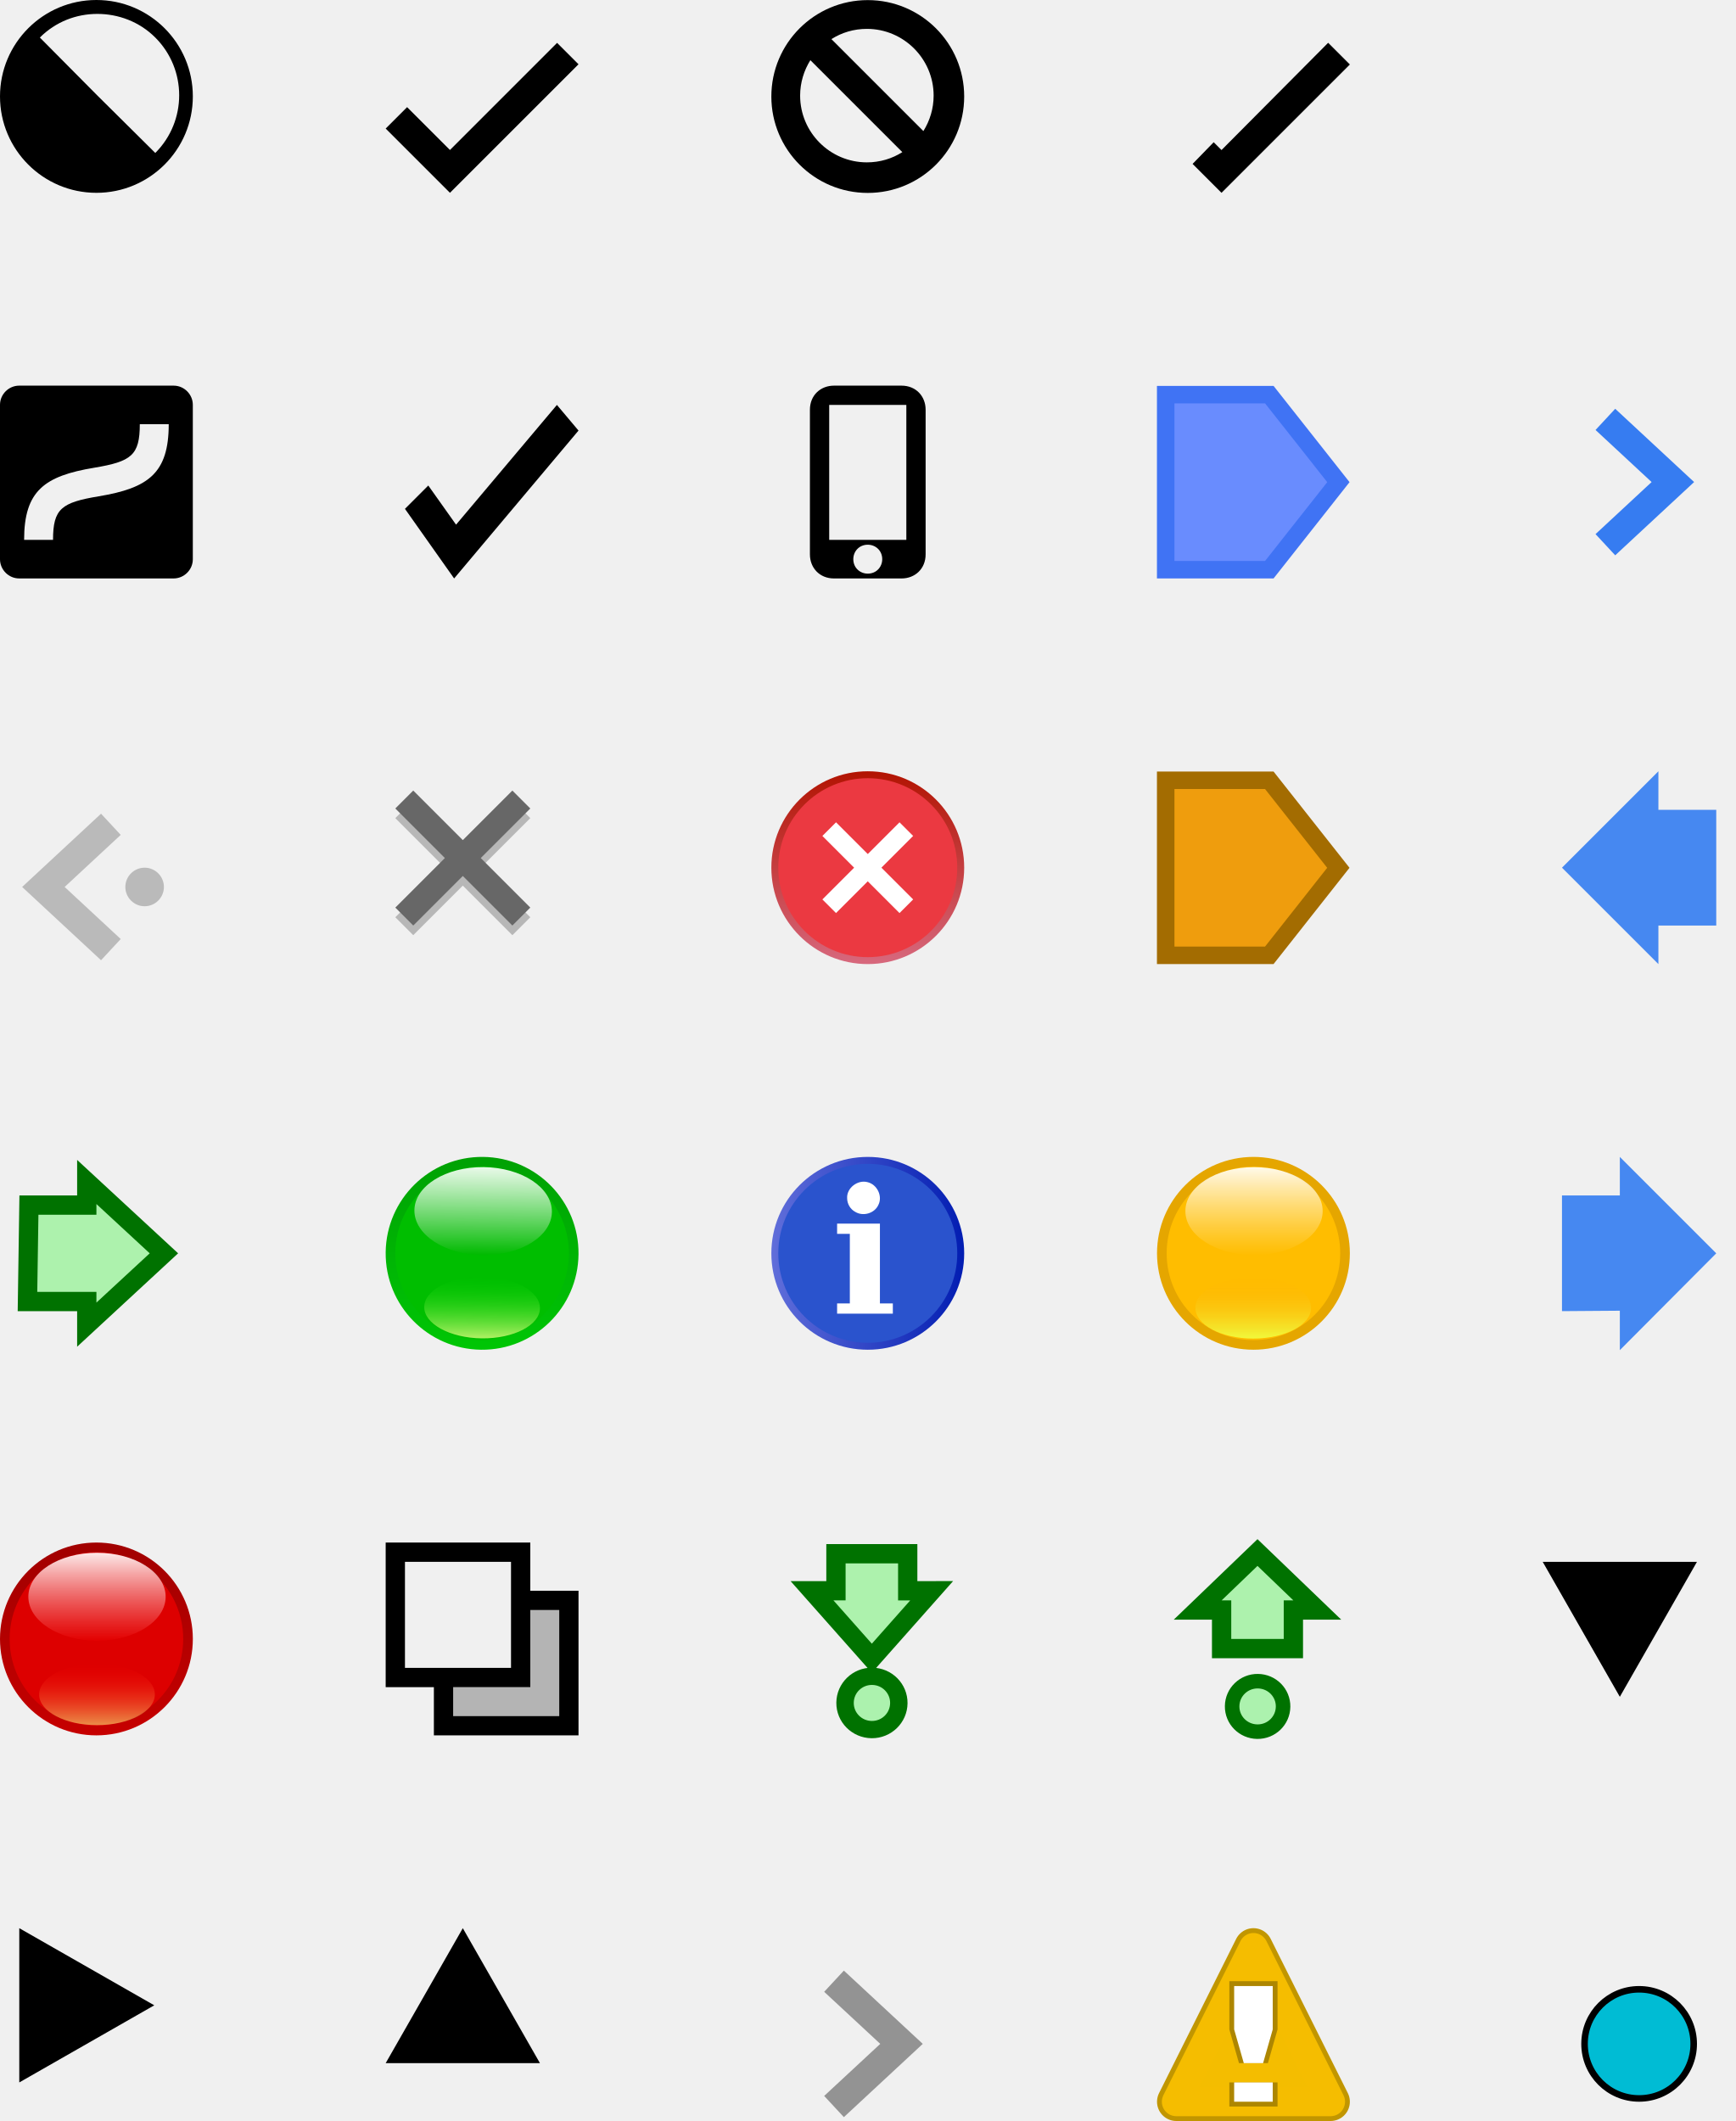
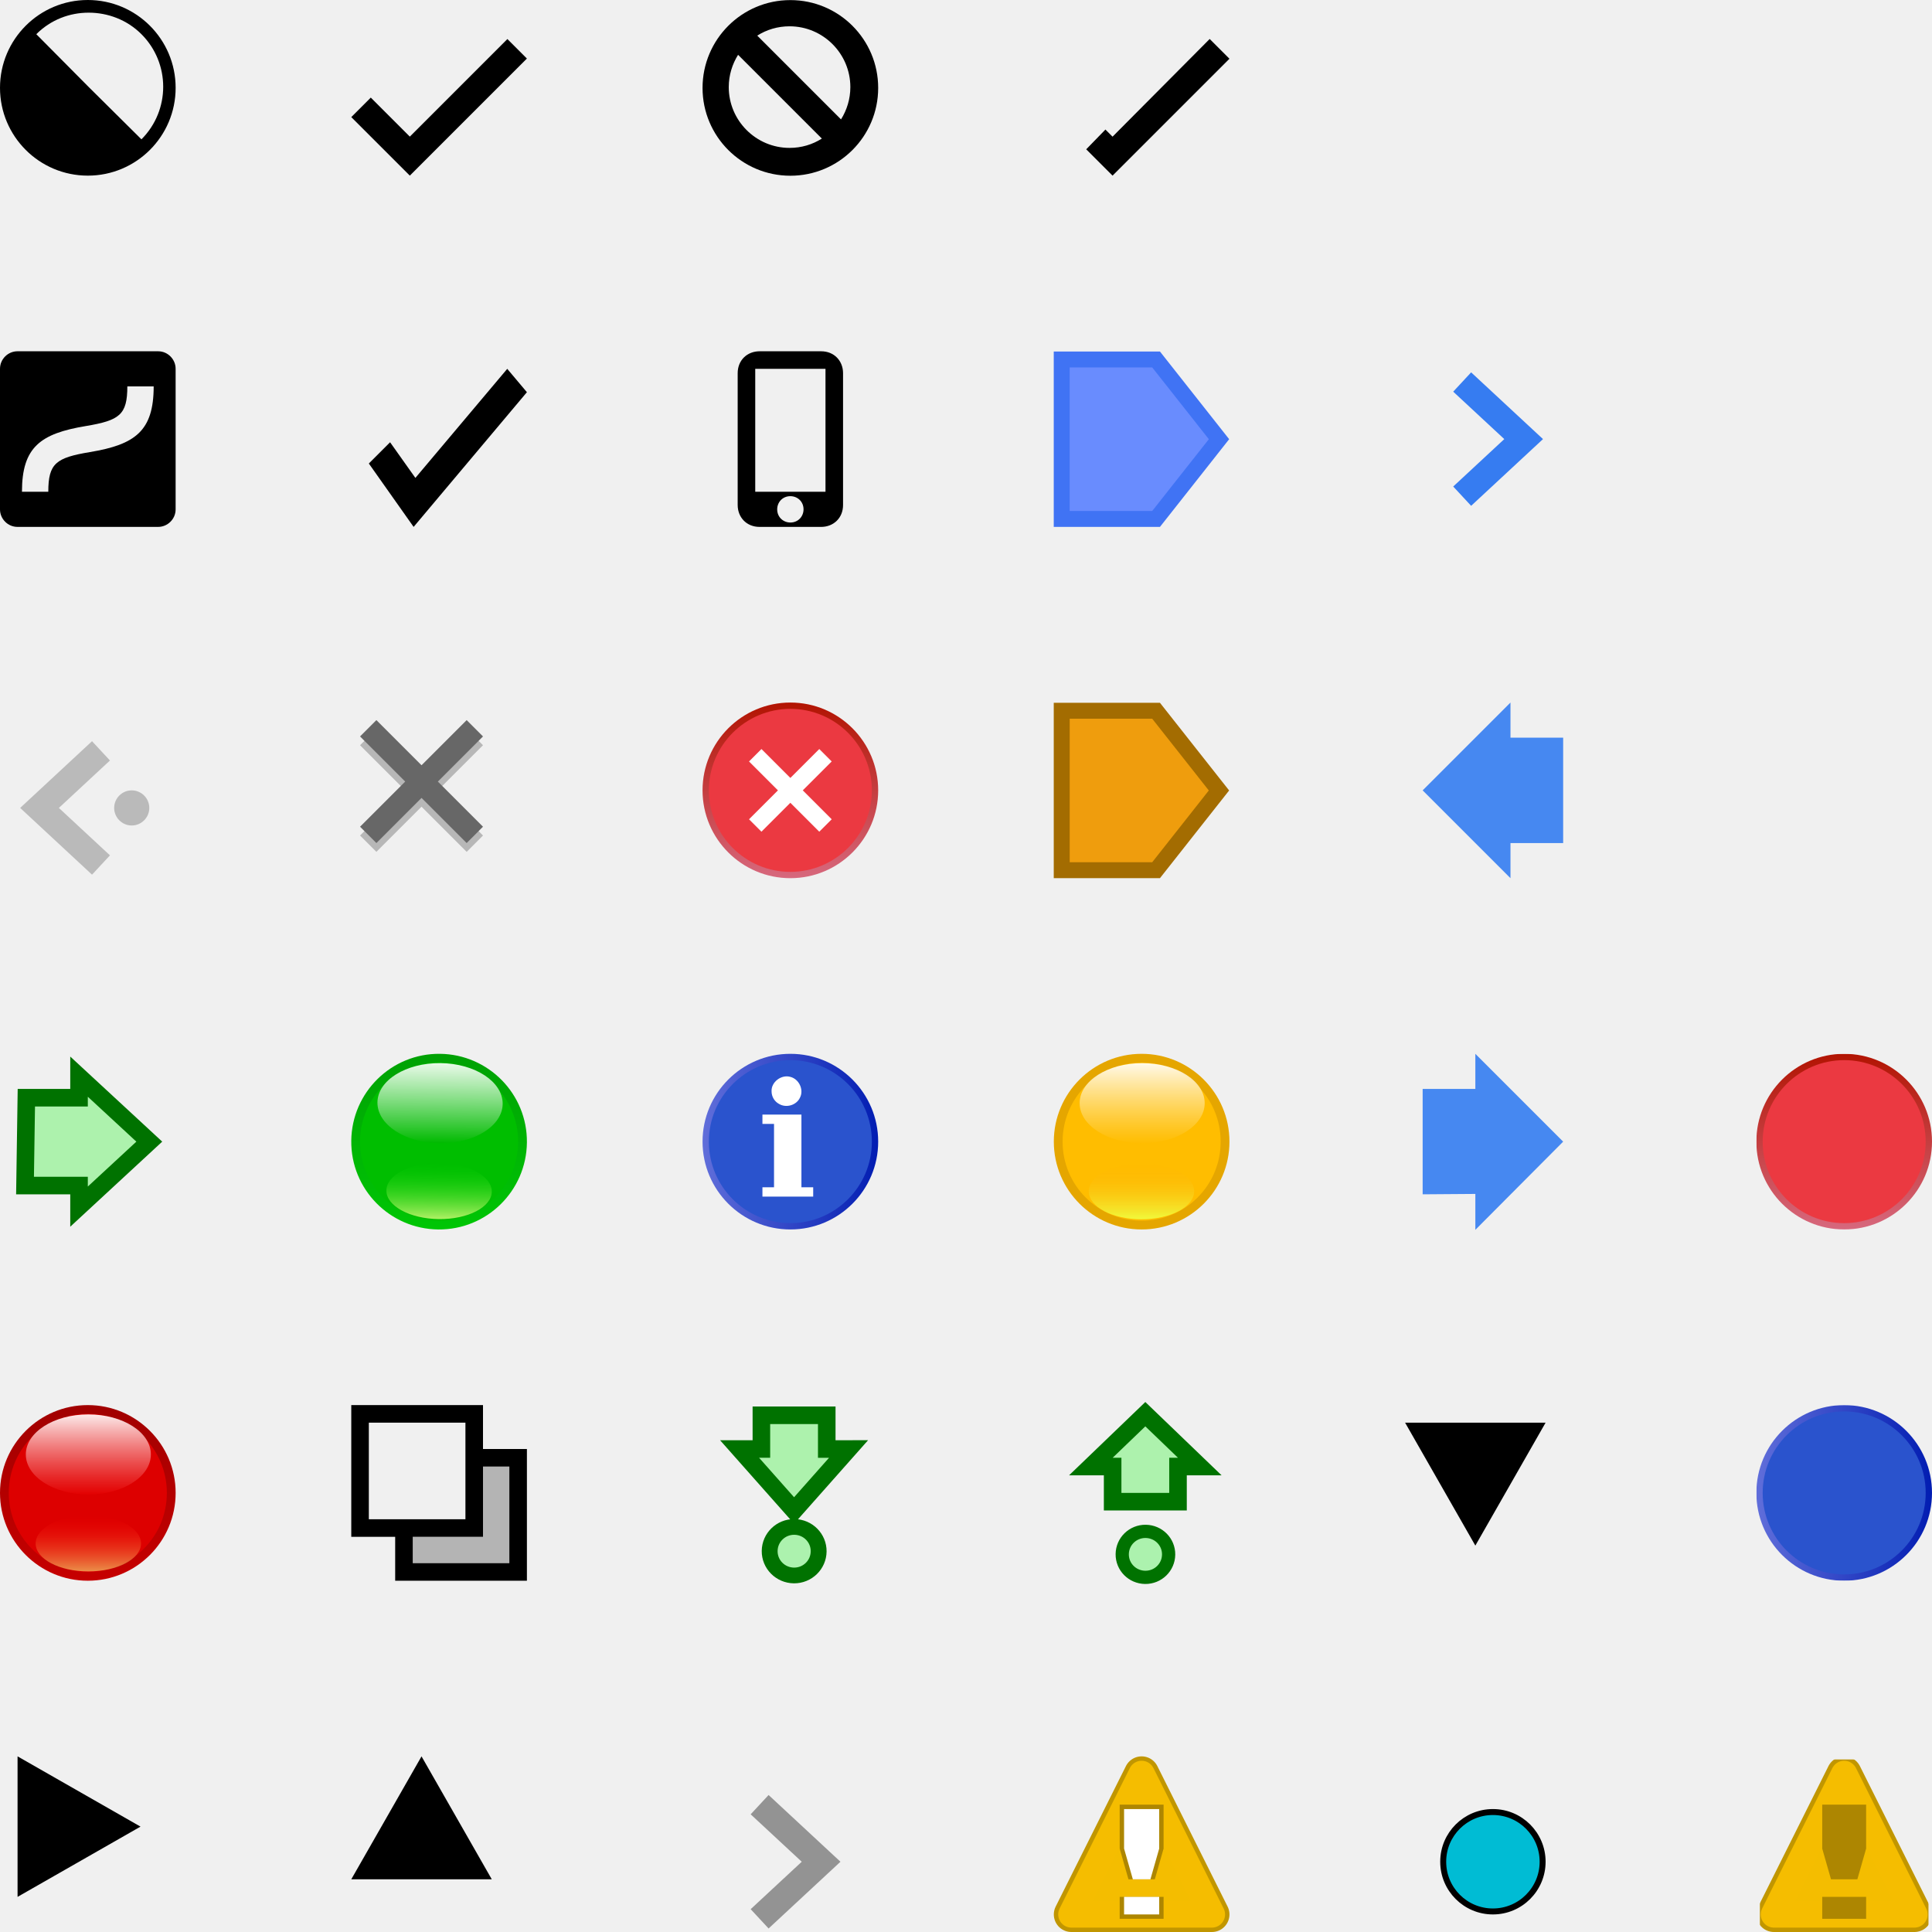
- <svg xmlns="http://www.w3.org/2000/svg" xmlns:xlink="http://www.w3.org/1999/xlink" width="90" height="110" id="svg4185" version="1.1">
-   <defs id="defs4457" />
+ <svg xmlns="http://www.w3.org/2000/svg" xmlns:xlink="http://www.w3.org/1999/xlink" width="110" height="110" id="svg4185" version="1.1">
+   <defs id="defs4457">
+     <linearGradient id="sprite9_a-2" x1="113" x2="127" y1="104" y2="104" gradientTransform="matrix(0.71429,0,0,0.71429,-0.714,-69.286)" gradientUnits="userSpaceOnUse" xlink:href="#sprite9_d-9" />
+     <linearGradient id="sprite9_d-9">
+       <stop stop-color="#606eda" offset="0" id="stop4292-1" />
+       <stop stop-color="#021db2" offset="1" id="stop4294-2" />
+     </linearGradient>
+     <linearGradient id="sprite6_a-0" x2="24" gradientTransform="matrix(0,-0.41667,-0.41667,0,25,10)" gradientUnits="userSpaceOnUse" xlink:href="#sprite6_b-6" />
+     <linearGradient id="sprite6_b-6">
+       <stop stop-color="#d7687d" offset="0" id="stop4236-2" />
+       <stop stop-color="#b21402" offset="1" id="stop4238-6" />
+     </linearGradient>
+   </defs>
  <g id="g4187" transform="translate(0,20)">
    <path transform="translate(-80,-20)" d="m 80,20.995 c 0,-0.55 0.456,-0.995 0.995,-0.995 h 8.009 c 0.55,0 0.995,0.456 0.995,0.995 v 8.009 c 0,0.55 -0.456,0.995 -0.995,0.995 H 80.995 C 80.446,30 80,29.544 80,29.004 z m 5.123,4.744 c 2.567,-0.428 3.627,-1.193 3.627,-3.74 h -1.5 c 0,1.62 -0.441,1.938 -2.373,2.26 -2.567,0.428 -3.627,1.193 -3.627,3.74 h 1.5 c 0,-1.62 0.441,-1.938 2.373,-2.26 z" id="path4191" />
  </g>
  <g transform="translate(20,20)" id="g4193">
    <path transform="translate(-128,-109)" d="m 131.65,116.21 -1.44,-2.03 -1.21,1.21 2.55,3.61 6.45,-7.67 -1.12,-1.33 z" id="path4197" />
  </g>
  <g transform="translate(0,40)" id="g4199">
    <path transform="translate(-40,-19)" d="m 46.5,25 c 0,0.55 0.45,1 1,1 0.55,0 1,-0.45 1,-1 0,-0.55 -0.45,-1 -1,-1 -0.55,0 -1,0.45 -1,1" id="path4203" style="fill:#bababa" />
    <path transform="translate(-40,-19)" d="m 45.75,21.75 -3.5,3.25 3.5,3.25" id="path4205" style="fill:none;stroke:#bababa;stroke-width:1.5" />
  </g>
  <g transform="translate(20,40)" id="g4207">
    <path transform="translate(-177,-98)" d="m 184.5,100.43 -0.93,-0.93 -2.57,2.57 -2.57,-2.57 -0.93,0.93 2.57,2.57 -2.57,2.57 0.93,0.93 2.57,-2.57 2.57,2.57 0.93,-0.93 -2.57,-2.57 2.57,-2.57 z" id="path4211" style="fill-opacity:0.24" />
    <path transform="translate(-177,-98)" d="M 184.5,99.93 183.57,99 181,101.57 178.43,99 l -0.93,0.93 2.57,2.57 -2.57,2.57 0.93,0.93 2.57,-2.57 2.57,2.57 0.93,-0.93 -2.57,-2.57 2.57,-2.57 z" id="path4213" style="fill:#676767" />
  </g>
  <g transform="translate(40,20)" id="g4215">
    <path transform="translate(-100,0)" d="m 103.25,-4.7795e-7 c -0.7,0 -1.25,0.5 -1.25,1.25 v 7.5 c 0,0.7 0.5,1.25 1.25,1.25 h 3.5 c 0.7,0 1.25,-0.5 1.25,-1.25 v -7.5 C 108,0.55 107.5,-4.7795e-7 106.75,-4.7795e-7 z M 103,1 h 4 V 8 h -4 z m 2,7.25 c 0.4,0 0.75,0.3 0.75,0.75 0,0.4 -0.3,0.75 -0.75,0.75 -0.4,0 -0.75,-0.3 -0.75,-0.75 0,-0.4 0.3,-0.75 0.75,-0.75 z" id="path4219" />
  </g>
  <g transform="translate(40,40)" id="g4221">
    <path transform="translate(-20,0)" d="m 25,-4.7795e-7 c -2.76,0 -5,2.24 -5,5 0,2.76 2.24,5 5,5 2.76,0 5,-2.24 5,-5 C 30,2.24 27.76,-4.7795e-7 25,-4.7795e-7" id="path4225" style="fill:url(#sprite6_a)" />
    <path transform="translate(-20,0)" d="m 20.36,5 c 0,2.56 2.08,4.64 4.64,4.64 2.56,0 4.64,-2.08 4.64,-4.64 0,-2.56 -2.08,-4.64 -4.64,-4.64 -2.56,0 -4.64,2.08 -4.64,4.64" id="path4227" style="fill:#eb3941" />
    <path transform="translate(-20,0)" d="m 23,3 4,4" id="path4229" style="stroke:#ffffff" />
    <path transform="translate(-20,0)" d="M 27,3 23,7" id="path4231" style="stroke:#ffffff" />
    <defs id="defs4233">
      <linearGradient id="sprite6_b">
        <stop stop-color="#d7687d" offset="0" id="stop4236" />
        <stop stop-color="#b21402" offset="1" id="stop4238" />
      </linearGradient>
      <linearGradient id="sprite6_a" x2="24" gradientTransform="matrix(0,-0.41667,-0.41667,0,25,10)" gradientUnits="userSpaceOnUse" xlink:href="#sprite6_b" />
    </defs>
  </g>
  <path style="fill:#adf2ad;stroke:#007200;stroke-width:1;stroke-miterlimit:4;stroke-dasharray:none" id="path4245" d="M 4.5,61.3 8.5,65 4.5,68.7 l 0,-1.2 -3.075,0 0.075,-5 3,0 z" />
  <g transform="translate(20,60)" id="g4247">
    <path transform="translate(-140,0)" d="m 144.95,10 c -2.76,-0.03 -4.98,-2.29 -4.95,-5.05 0.03,-2.76 2.29,-4.98 5.05,-4.95 2.76,0.03 4.98,2.29 4.95,5.05 -0.03,2.76 -2.29,4.98 -5.05,4.95 z" id="path4251" style="fill:url(#sprite8_a)" />
    <path transform="translate(-140,0)" d="m 149.5,5.05 c -0.03,2.49 -2.06,4.48 -4.55,4.45 -2.49,-0.03 -4.48,-2.06 -4.45,-4.55 0.03,-2.49 2.06,-4.48 4.55,-4.45 2.49,0.03 4.48,2.06 4.45,4.55 z" id="path4253" style="fill:#00be00" />
    <path transform="translate(-140,0)" d="m 145.08,0.53 c 1.97,0.02 3.55,1.06 3.54,2.32 -0.01,1.26 -1.62,2.26 -3.59,2.24 -1.97,-0.02 -3.55,-1.06 -3.54,-2.32 0.01,-1.26 1.62,-2.26 3.59,-2.24 z" id="path4255" style="fill:url(#sprite8_b)" />
    <path transform="translate(-140,0)" d="m 144.98,9.41 c 1.66,0.02 3.01,-0.68 3.02,-1.56 0.01,-0.88 -1.33,-1.61 -2.98,-1.63 -1.66,-0.02 -3.01,0.68 -3.02,1.56 -0.01,0.88 1.33,1.61 2.98,1.63 z" id="path4257" style="fill:url(#sprite8_c)" />
    <defs id="defs4259">
      <linearGradient id="sprite8_j">
        <stop stop-color="#00d600" stop-opacity="0" offset="0" id="stop4262" />
        <stop stop-color="#d8fc7b" stop-opacity=".81" offset="1" id="stop4264" />
      </linearGradient>
      <linearGradient id="sprite8_k">
        <stop stop-color="#00ba00" offset="0" id="stop4267" />
        <stop stop-color="#fff" stop-opacity=".91" offset="1" id="stop4269" />
      </linearGradient>
      <linearGradient id="sprite8_l">
        <stop stop-color="#00a104" offset="0" id="stop4272" />
        <stop stop-color="#00c605" offset="1" id="stop4274" />
      </linearGradient>
      <linearGradient id="sprite8_c" x1="227.88" x2="235.12" y1="103.16" y2="103.16" gradientTransform="matrix(-0.0048,0.4396,0.78038,0.00853,65.608,-94.834)" gradientUnits="userSpaceOnUse" xlink:href="#sprite8_j" />
      <linearGradient id="sprite8_b" x1="227.88" x2="235.12" y1="103.16" y2="103.16" gradientTransform="matrix(0.00687,-0.62923,0.9267,0.01012,47.871,147.44)" gradientUnits="userSpaceOnUse" xlink:href="#sprite8_k" />
      <linearGradient id="sprite8_a" x1="227.88" x2="235.12" y1="103.16" y2="103.16" gradientTransform="matrix(-0.01507,1.3791,-1.3006,-0.0142,282.66,-312.8)" gradientUnits="userSpaceOnUse" xlink:href="#sprite8_l" />
    </defs>
  </g>
  <g transform="translate(40,60)" id="g4279">
    <path transform="translate(-80,0)" d="m 85,-4.7795e-7 c -2.76,0 -5,2.24 -5,5 0,2.76 2.24,5 5,5 2.76,0 5,-2.24 5,-5 C 90,2.24 87.76,-4.7795e-7 85,-4.7795e-7" id="path4283" style="fill:url(#sprite9_a)" />
    <path transform="translate(-80,0)" d="m 80.36,5 c 0,2.56 2.08,4.64 4.64,4.64 2.56,0 4.64,-2.08 4.64,-4.64 0,-2.56 -2.08,-4.64 -4.64,-4.64 -2.56,0 -4.64,2.08 -4.64,4.64" id="path4285" style="fill:#2a53cd" />
    <path transform="translate(-80,0)" d="m 83.93,2.14 c -0.03,-0.53 0.55,-0.97 1.06,-0.83 0.5,0.12 0.79,0.73 0.56,1.18 -0.2,0.44 -0.79,0.61 -1.2,0.36 C 84.09,2.71 83.93,2.43 83.93,2.14 z m 1.7,5.46 H 86.3 V 8.13 H 83.41 V 7.6 h 0.66 V 3.99 H 83.41 V 3.46 h 2.22 V 7.6 z" id="path4287" style="fill:#ffffff" />
    <defs id="defs4289">
      <linearGradient id="sprite9_d">
        <stop stop-color="#606eda" offset="0" id="stop4292" />
        <stop stop-color="#021db2" offset="1" id="stop4294" />
      </linearGradient>
      <linearGradient id="sprite9_a" x1="113" x2="127" y1="104" y2="104" gradientTransform="matrix(0.71429,0,0,0.71429,-0.714,-69.286)" gradientUnits="userSpaceOnUse" xlink:href="#sprite9_d" />
    </defs>
  </g>
  <g transform="translate(60,20)" id="g4297">
    <path transform="translate(-160,-20)" d="m 160.45,20.467 v 9.079 h 5.373 l 3.582,-4.54 -3.582,-4.539 z" id="path4301" style="fill:#698cfe;stroke:#4073f4;stroke-width:0.908" />
  </g>
  <g transform="translate(60,40)" id="g4303">
    <path transform="translate(-140,-20)" d="m 140.45,20.467 v 9.079 h 5.372 l 3.581,-4.54 -3.581,-4.539 z" id="path4307" style="fill:#ef9d0d;stroke:#a36c01;stroke-width:0.908" />
  </g>
  <g transform="translate(60,60)" id="g4309">
    <path transform="translate(-160,0)" d="m 165,10 c -2.76,0 -5,-2.24 -5,-5 0,-2.76 2.24,-5 5,-5 2.76,0 5,2.24 5,5 0,2.76 -2.24,5 -5,5 z" id="path4313" style="fill:#e5a600" />
    <path transform="translate(-160,0)" d="m 169.5,5 c 0,2.49 -2.01,4.5 -4.5,4.5 -2.49,0 -4.5,-2.01 -4.5,-4.5 0,-2.49 2.01,-4.5 4.5,-4.5 2.49,0 4.5,2.01 4.5,4.5 z" id="path4315" style="fill:#ffbd00" />
    <path transform="translate(-160,0)" d="m 165.03,0.53 c 1.97,0 3.56,1.02 3.56,2.28 0,1.26 -1.59,2.28 -3.56,2.28 -1.97,0 -3.56,-1.02 -3.56,-2.28 0,-1.26 1.59,-2.28 3.56,-2.28 z" id="path4317" style="fill:url(#sprite12_a)" />
    <path transform="translate(-160,0)" d="m 164.99,9.42 c 1.66,0 3,-0.71 3,-1.59 0,-0.88 -1.34,-1.59 -3,-1.59 -1.66,0 -3,0.71 -3,1.59 0,0.88 1.34,1.59 3,1.59 z" id="path4319" style="fill:url(#sprite12_b)" />
    <defs id="defs4321">
      <linearGradient id="sprite12_l">
        <stop stop-color="#ffa801" stop-opacity="0" offset="0" id="stop4324" />
        <stop stop-color="#f0fb3d" offset="1" id="stop4326" />
      </linearGradient>
      <linearGradient id="sprite12_m">
        <stop stop-color="#ffbd00" stop-opacity=".65" offset="0" id="stop4329" />
        <stop stop-color="#fff" stop-opacity=".91" offset="1" id="stop4331" />
      </linearGradient>
      <linearGradient id="sprite12_b" x1="227.88" x2="235.12" y1="103.16" y2="103.16" gradientTransform="matrix(0,0.43966,0.78049,0,84.444,-93.924)" gradientUnits="userSpaceOnUse" xlink:href="#sprite12_l" />
      <linearGradient id="sprite12_a" x1="227.88" x2="235.12" y1="103.16" y2="103.16" gradientTransform="matrix(0,-0.62931,0.92683,0,69.47,148.53)" gradientUnits="userSpaceOnUse" xlink:href="#sprite12_m" />
    </defs>
  </g>
  <g transform="translate(0,80)" id="g4335">
    <path transform="translate(-120,0)" d="m 125,10 c -2.76,0 -5,-2.24 -5,-5 0,-2.76 2.24,-5 5,-5 2.76,0 5,2.24 5,5 0,2.76 -2.24,5 -5,5 z" id="path4339" style="fill:url(#sprite13_a)" />
    <path transform="translate(-120,0)" d="m 129.5,5 c 0,2.49 -2.01,4.5 -4.5,4.5 -2.49,0 -4.5,-2.01 -4.5,-4.5 0,-2.49 2.01,-4.5 4.5,-4.5 2.49,0 4.5,2.01 4.5,4.5 z" id="path4341" style="fill:#dd0000" />
    <path transform="translate(-120,0)" d="m 125.03,0.53 c 1.97,0 3.56,1.02 3.56,2.28 0,1.26 -1.59,2.28 -3.56,2.28 -1.97,0 -3.56,-1.02 -3.56,-2.28 0,-1.26 1.59,-2.28 3.56,-2.28 z" id="path4343" style="fill:url(#sprite13_b)" />
    <path transform="translate(-120,0)" d="m 125.03,9.47 c 1.66,0 3,-0.71 3,-1.59 0,-0.88 -1.34,-1.59 -3,-1.59 -1.66,0 -3,0.71 -3,1.59 0,0.88 1.34,1.59 3,1.59 z" id="path4345" style="fill:url(#sprite13_c)" />
    <defs id="defs4347">
      <linearGradient id="sprite13_g">
        <stop stop-color="red" stop-opacity="0" offset="0" id="stop4350" />
        <stop stop-color="#f0cb68" stop-opacity=".71" offset="1" id="stop4352" />
      </linearGradient>
      <linearGradient id="sprite13_h">
        <stop stop-color="#e60000" stop-opacity=".65" offset="0" id="stop4355" />
        <stop stop-color="#fff" stop-opacity=".91" offset="1" id="stop4357" />
      </linearGradient>
      <linearGradient id="sprite13_i">
        <stop stop-color="#a10000" offset="0" id="stop4360" />
        <stop stop-color="#c60000" offset="1" id="stop4362" />
      </linearGradient>
      <linearGradient id="sprite13_c" x1="227.88" x2="235.12" y1="103.16" y2="103.16" gradientTransform="matrix(0,0.43966,0.78049,0,44.488,-93.88)" gradientUnits="userSpaceOnUse" xlink:href="#sprite13_g" />
      <linearGradient id="sprite13_b" x1="227.88" x2="235.12" y1="103.16" y2="103.16" gradientTransform="matrix(0,-0.62931,0.92683,0,29.47,148.53)" gradientUnits="userSpaceOnUse" xlink:href="#sprite13_h" />
      <linearGradient id="sprite13_a" x1="227.88" x2="235.12" y1="103.16" y2="103.16" gradientTransform="matrix(0,1.3793,-1.3008,0,259.08,-314.35)" gradientUnits="userSpaceOnUse" xlink:href="#sprite13_i" />
    </defs>
  </g>
  <g transform="translate(20,80)" id="g4367">
    <path transform="translate(-60,-20)" d="M 60,20 H 70 V 30 H 60 z" id="path4371" style="fill:none" />
    <path transform="translate(-60,-20)" d="M 67.5,22.5 V 20 H 60 v 7.5 h 2.5 V 30 H 70 V 22.5 z M 61,21 h 5.5 v 5.5 H 61 z m 2.5,6.5 h 4 v -4 H 69 V 29 h -5.5 z" id="path4373" />
    <path d="m 3.5,7.5 h 4 v -4 H 9 V 9 H 3.5 z" id="path4375" style="fill-opacity:0.25" />
  </g>
  <g id="g4383" style="fill:#acf2ae;stroke:#007200;stroke-width:2.577" transform="translate(40,80)">
    <path transform="matrix(0.29356,0,0,0.2909,-37.35,6.864)" d="m 144.95,10 c -2.76,-0.03 -4.98,-2.29 -4.95,-5.05 0.03,-2.76 2.29,-4.98 5.05,-4.95 2.76,0.03 4.98,2.29 4.95,5.05 -0.03,2.76 -2.29,4.98 -5.05,4.95 z" id="path4385" />
    <path transform="matrix(0.29356,0,0,0.2909,-37.35,6.864)" d="m 149.5,5.05 c -0.03,2.49 -2.06,4.48 -4.55,4.45 -2.49,-0.03 -4.48,-2.06 -4.45,-4.55 0.03,-2.49 2.06,-4.48 4.55,-4.45 2.49,0.03 4.48,2.06 4.45,4.55 z" id="path4387" />
  </g>
  <path d="M 48.313,82.5 45.211,86 42.109,82.5 l 1.241,0 0,-1.919 3.722,0 0,1.92 z" id="path4389" style="fill:#adf2ad;stroke:#007200;stroke-width:1;stroke-miterlimit:4;stroke-dasharray:none" />
  <path d="m 66.537,88.514 c -0.009,0.724 -0.605,1.303 -1.336,1.294 -0.731,-0.009 -1.315,-0.599 -1.306,-1.324 0.009,-0.724 0.605,-1.303 1.336,-1.294 0.731,0.009 1.315,0.599 1.306,1.323 z" id="path4397" style="fill:#acf2ae;stroke:#007200;stroke-width:0.753" />
  <path d="m 62.108,83.5 3.102,-2.982 3.102,2.982 -1.241,0 0,2 -3.722,0 0,-2 z" id="path4399" style="fill:#adf2ad;stroke:#007200;stroke-width:1;stroke-miterlimit:4;stroke-dasharray:none" />
  <g transform="translate(80,20)" id="g4401">
    <path transform="translate(-20,-20)" d="m 23.25,21.75 3.5,3.25 -3.5,3.25" id="path4405" style="fill:none;stroke:#367cf1;stroke-width:1.5" />
  </g>
  <g transform="translate(80,40)" id="g4407">
    <path transform="translate(-180,-20)" d="m 186,20 -5,5 5,5 v -2 h 3 v -6 h -3 z" id="path4411" style="fill:#4688f1" />
  </g>
  <g transform="translate(80,60)" id="g4413">
    <path transform="matrix(-1,0,0,1,190,-19.955)" d="m 186,19.955 -5,5 5,5.022 0,-2.045 3,0.022 0,-6 -3,0 z" id="path4417" style="fill:#4688f1" />
  </g>
  <g transform="translate(80,80)" id="g4419">
    <path transform="translate(-20,-98)" d="m 24,106 4,-7 h -8" id="path4423" />
  </g>
  <g transform="translate(0,100)" id="g4425">
    <path transform="translate(-4,-98)" d="M 12,102 5,98 v 8" id="path4429" />
  </g>
  <g transform="translate(20,100)" id="g4431">
    <path transform="translate(-4,-111)" d="m 8,111 4,7 H 4" id="path4435" />
  </g>
  <g transform="translate(40,100)" id="g4437">
    <path transform="translate(0,-19)" d="m 3.25,21.75 3.5,3.25 -3.5,3.25" id="path4441" style="fill:none;stroke:#939393;stroke-width:1.5" />
  </g>
  <g transform="translate(60,100)" id="g4443">
    <path transform="translate(-60,0)" d="m 61,9 4,-8 4,8 z" id="path4447" style="stroke:#c19600;stroke-width:2;stroke-linejoin:round" />
    <path transform="translate(-60,0)" d="m 61,9 4,-8 4,8 z" id="path4449" style="fill:#f4bd00;stroke:#f5bd00;stroke-width:1.5;stroke-linejoin:round" />
    <path transform="translate(-60,0)" d="m 63.75,2.75 h 2.5 v 2.5 L 65.75,7 h -1.5 l -0.5,-1.75 v -2.5 m 0,5.25 h 2.5 v 1.25 h -2.5" id="path4451" style="fill:#ad8601" />
    <path transform="translate(-60,0)" d="m 64,3 h 2 V 5.25 L 65.5,7 h -1 L 64,5.25 V 3 m 0,5 h 2 v 1 h -2" id="path4453" style="fill:#ffffff" />
  </g>
  <text xml:space="preserve" style="font-size:8px;font-style:normal;font-weight:normal;line-height:125%;letter-spacing:0px;word-spacing:0px;fill:#cccccc;fill-opacity:1;stroke:none;font-family:Sans" x="3.051" y="118.387" id="text5191">
    <tspan id="tspan5193" x="3.051" y="118.387">a</tspan>
  </text>
  <text xml:space="preserve" style="font-size:8px;font-style:normal;font-weight:normal;line-height:125%;letter-spacing:0px;word-spacing:0px;fill:#cccccc;fill-opacity:1;stroke:none;font-family:Sans" x="23.051" y="118.387" id="text5191-1">
    <tspan id="tspan5193-7" x="23.051" y="118.387">b</tspan>
  </text>
  <text xml:space="preserve" style="font-size:8px;font-style:normal;font-weight:normal;line-height:125%;letter-spacing:0px;word-spacing:0px;fill:#cccccc;fill-opacity:1;stroke:none;font-family:Sans" x="43.051" y="118.387" id="text5191-7">
    <tspan id="tspan5193-1" x="43.051" y="118.387">c</tspan>
  </text>
  <text xml:space="preserve" style="font-size:8px;font-style:normal;font-weight:normal;line-height:125%;letter-spacing:0px;word-spacing:0px;fill:#cccccc;fill-opacity:1;stroke:none;font-family:Sans" x="63.051" y="118.387" id="text5191-15">
    <tspan id="tspan5193-9" x="63.051" y="118.387">d</tspan>
  </text>
  <text xml:space="preserve" style="font-size:8px;font-style:normal;font-weight:normal;line-height:125%;letter-spacing:0px;word-spacing:0px;fill:#cccccc;fill-opacity:1;stroke:none;font-family:Sans" x="83.051" y="118.387" id="text5191-77">
    <tspan id="tspan5193-6" x="83.051" y="118.387">e</tspan>
  </text>
  <text xml:space="preserve" style="font-size:8px;font-style:normal;font-weight:normal;line-height:125%;letter-spacing:0px;word-spacing:0px;fill:#cccccc;fill-opacity:1;stroke:none;font-family:Sans" x="-7.026" y="107.818" id="text5191-73">
    <tspan id="tspan5193-65" x="-7.026" y="107.818">1</tspan>
  </text>
  <text xml:space="preserve" style="font-size:8px;font-style:normal;font-weight:normal;line-height:125%;letter-spacing:0px;word-spacing:0px;fill:#cccccc;fill-opacity:1;stroke:none;font-family:Sans" x="-6.819" y="87.88" id="text5191-6">
    <tspan id="tspan5193-3" x="-6.819" y="87.88">2</tspan>
  </text>
  <text xml:space="preserve" style="font-size:8px;font-style:normal;font-weight:normal;line-height:125%;letter-spacing:0px;word-spacing:0px;fill:#cccccc;fill-opacity:1;stroke:none;font-family:Sans" x="-6.756" y="67.992" id="text5191-9">
    <tspan id="tspan5193-4" x="-6.756" y="67.992">3</tspan>
  </text>
  <text xml:space="preserve" style="font-size:8px;font-style:normal;font-weight:normal;line-height:125%;letter-spacing:0px;word-spacing:0px;fill:#cccccc;fill-opacity:1;stroke:none;font-family:Sans" x="-6.917" y="47.994" id="text5191-8">
    <tspan id="tspan5193-12" x="-6.917" y="47.994">4</tspan>
  </text>
  <text xml:space="preserve" style="font-size:8px;font-style:normal;font-weight:normal;line-height:125%;letter-spacing:0px;word-spacing:0px;fill:#cccccc;fill-opacity:1;stroke:none;font-family:Sans" x="-7.108" y="28.056" id="text5191-93">
    <tspan id="tspan5193-90" x="-7.108" y="28.056">5</tspan>
  </text>
  <g transform="matrix(1.132076,0,0,1.132075,81.60377,102.6038)" style="fill:#00bcd4;stroke:#000000;stroke-width:0.3" id="g3669">
    <circle d="M 5.5,3 C 5.5,4.381 4.381,5.5 3,5.5 1.619,5.5 0.5,4.381 0.5,3 0.5,1.619 1.619,0.5 3,0.5 4.381,0.5 5.5,1.619 5.5,3 z" cx="3" cy="3" r="2.5" id="circle3671" />
  </g>
  <path style="fill:#000000;fill-opacity:1;stroke-width:0;stroke-miterlimit:4" d="m 5,-3e-7 c -2.761,0 -5,2.239 -5,5 C 0,7.761 2.239,10 5,10 7.761,10 10,7.761 10,5 c 0,-2.761 -2.239,-5 -5,-5 z m 0.048,0.721 c 1.083,1e-6 2.179,0.4 3.005,1.226 1.652,1.652 1.652,4.333 0,5.986 L 5.048,4.952 2.067,1.947 C 2.893,1.121 3.965,0.721 5.048,0.721 z" id="path3255" />
  <text xml:space="preserve" style="font-size:8px;font-style:normal;font-weight:normal;line-height:125%;letter-spacing:0px;word-spacing:0px;fill:#cccccc;fill-opacity:1;stroke:none;font-family:Sans" x="-6.68" y="8" id="text5191-93-3">
    <tspan id="tspan5193-90-6" x="-6.68" y="8">6</tspan>
  </text>
  <g transform="translate(13.293,-7.438395)" id="g74">
    <path style="fill:none" id="path80" d="M 4.308,4.525 H 20.54 V 20.757 H 4.308 z" />
    <path style="fill-rule:evenodd" id="path82" d="M 7.818,12.995 6.707,14.106 10.041,17.438 16.707,10.772 15.596,9.661 10.041,15.217 z" />
    <g transform="matrix(0.7692308,0,0,0.7692308,19.01469,2.828306)" id="g92">
      <path transform="translate(-64,0)" d="m 80.44,16.94 c -2.48,0 -4.5,-2.02 -4.5,-4.5 0,-0.88 0.26,-1.7 0.69,-2.39 l 6.2,6.2 c -0.69,0.44 -1.51,0.69 -2.39,0.69 m 4.5,-4.5 c 0,0.88 -0.26,1.7 -0.69,2.39 l -6.2,-6.2 c 0.69,-0.44 1.51,-0.69 2.39,-0.69 2.48,0 4.5,2.02 4.5,4.5 M 80.5,6 C 76.91,6 74,8.91 74,12.5 74,16.09 76.91,19 80.5,19 84.09,19 87,16.09 87,12.5 87,8.91 84.09,6 80.5,6" id="path96" />
    </g>
    <path style="fill-rule:evenodd" d="m 55.582,9.657 -5.531,5.563 -0.406,-0.406 -1.094,1.125 1.5,1.5 6.656,-6.656 -1.125,-1.125 z" id="path3185" />
  </g>
+   <text xml:space="preserve" style="font-size:8px;font-style:normal;font-weight:normal;line-height:125%;letter-spacing:0px;word-spacing:0px;fill:#cccccc;fill-opacity:1;stroke:none;font-family:Sans" x="103.739" y="118.482" id="text5191-77-3">
+     <tspan id="tspan5193-6-6" x="103.739" y="118.482">f</tspan>
+   </text>
+   <g id="g4443-7" transform="translate(100,100)" mask="url(#path4453-6-mask)">
+     <path transform="translate(-60,0)" d="m 61,9 4,-8 4,8 z" id="path4447-5" style="stroke:#c19600;stroke-width:2;stroke-linejoin:round" />
+     <path transform="translate(-60,0)" d="m 61,9 4,-8 4,8 z" id="path4449-3" style="fill:#f4bd00;stroke:#f5bd00;stroke-width:1.5;stroke-linejoin:round" />
+     <path transform="translate(-60,0)" d="m 63.75,2.75 h 2.5 v 2.5 L 65.75,7 h -1.5 l -0.5,-1.75 v -2.5 m 0,5.25 h 2.5 v 1.25 h -2.5" id="path4451-5" style="fill:#ad8601" />
+     <mask id="path4453-6-mask">
+       <path transform="translate(-60,0)" d="m 64,3 h 2 V 5.25 L 65.5,7 h -1 L 64,5.25 V 3 m 0,5 h 2 v 1 h -2" id="path4453-6" style="fill:#000000" />
+       <rect width="10" height="10" style="fill:#ffffff" />
+     </mask>
+   </g>
+   <g id="g4279-7" transform="translate(100,80)" mask="url(#path4287-3-mask)">
+     <path transform="translate(-80,0)" d="m 85,-4.7795e-7 c -2.76,0 -5,2.24 -5,5 0,2.76 2.24,5 5,5 2.76,0 5,-2.24 5,-5 C 90,2.24 87.76,-4.7795e-7 85,-4.7795e-7" id="path4283-0" style="fill:url(#sprite9_a-2)" />
+     <path transform="translate(-80,0)" d="m 80.36,5 c 0,2.56 2.08,4.64 4.64,4.64 2.56,0 4.64,-2.08 4.64,-4.64 0,-2.56 -2.08,-4.64 -4.64,-4.64 -2.56,0 -4.64,2.08 -4.64,4.64" id="path4285-9" style="fill:#2a53cd" />
+     <mask id="path4287-3-mask">
+       <path transform="translate(-80,0)" d="m 83.93,2.14 c -0.03,-0.53 0.55,-0.97 1.06,-0.83 0.5,0.12 0.79,0.73 0.56,1.18 -0.2,0.44 -0.79,0.61 -1.2,0.36 C 84.09,2.71 83.93,2.43 83.93,2.14 z m 1.7,5.46 H 86.3 V 8.13 H 83.41 V 7.6 h 0.66 V 3.99 H 83.41 V 3.46 h 2.22 V 7.6 z" id="path4287-3" style="fill:#000000" />
+       <rect width="10" height="10" style="fill:#ffffff" />
+     </mask>
+     <defs id="defs4289-6">
+       <linearGradient id="linearGradient3198">
+         <stop stop-color="#606eda" offset="0" id="stop3200" />
+         <stop stop-color="#021db2" offset="1" id="stop3202" />
+       </linearGradient>
+       <linearGradient id="linearGradient3204" x1="113" x2="127" y1="104" y2="104" gradientTransform="matrix(0.71429,0,0,0.71429,-0.714,-69.286)" gradientUnits="userSpaceOnUse" xlink:href="#sprite9_d-9" />
+     </defs>
+   </g>
+   <g id="g4221-1" transform="translate(100,60)" mask="url(#path4229-9-path4231-2-mask)">
+     <path transform="translate(-20,0)" d="m 25,-4.7795e-7 c -2.76,0 -5,2.24 -5,5 0,2.76 2.24,5 5,5 2.76,0 5,-2.24 5,-5 C 30,2.24 27.76,-4.7795e-7 25,-4.7795e-7" id="path4225-8" style="fill:url(#sprite6_a-0)" />
+     <path transform="translate(-20,0)" d="m 20.36,5 c 0,2.56 2.08,4.64 4.64,4.64 2.56,0 4.64,-2.08 4.64,-4.64 0,-2.56 -2.08,-4.64 -4.64,-4.64 -2.56,0 -4.64,2.08 -4.64,4.64" id="path4227-7" style="fill:#eb3941" />
+     <mask id="path4229-9-path4231-2-mask">
+       <path transform="translate(-20,0)" d="m 23,3 4,4" id="path4229-9" style="stroke:#000000" />
+       <path transform="translate(-20,0)" d="M 27,3 23,7" id="path4231-2" style="stroke:#000000" />
+       <rect width="10" height="10" style="fill:#ffffff" />
+     </mask>
+     <defs id="defs4233-0">
+       <linearGradient id="linearGradient3257">
+         <stop stop-color="#d7687d" offset="0" id="stop3259" />
+         <stop stop-color="#b21402" offset="1" id="stop3261" />
+       </linearGradient>
+       <linearGradient id="linearGradient3263" x2="24" gradientTransform="matrix(0,-0.41667,-0.41667,0,25,10)" gradientUnits="userSpaceOnUse" xlink:href="#sprite6_b-6" />
+     </defs>
+   </g>
</svg>
